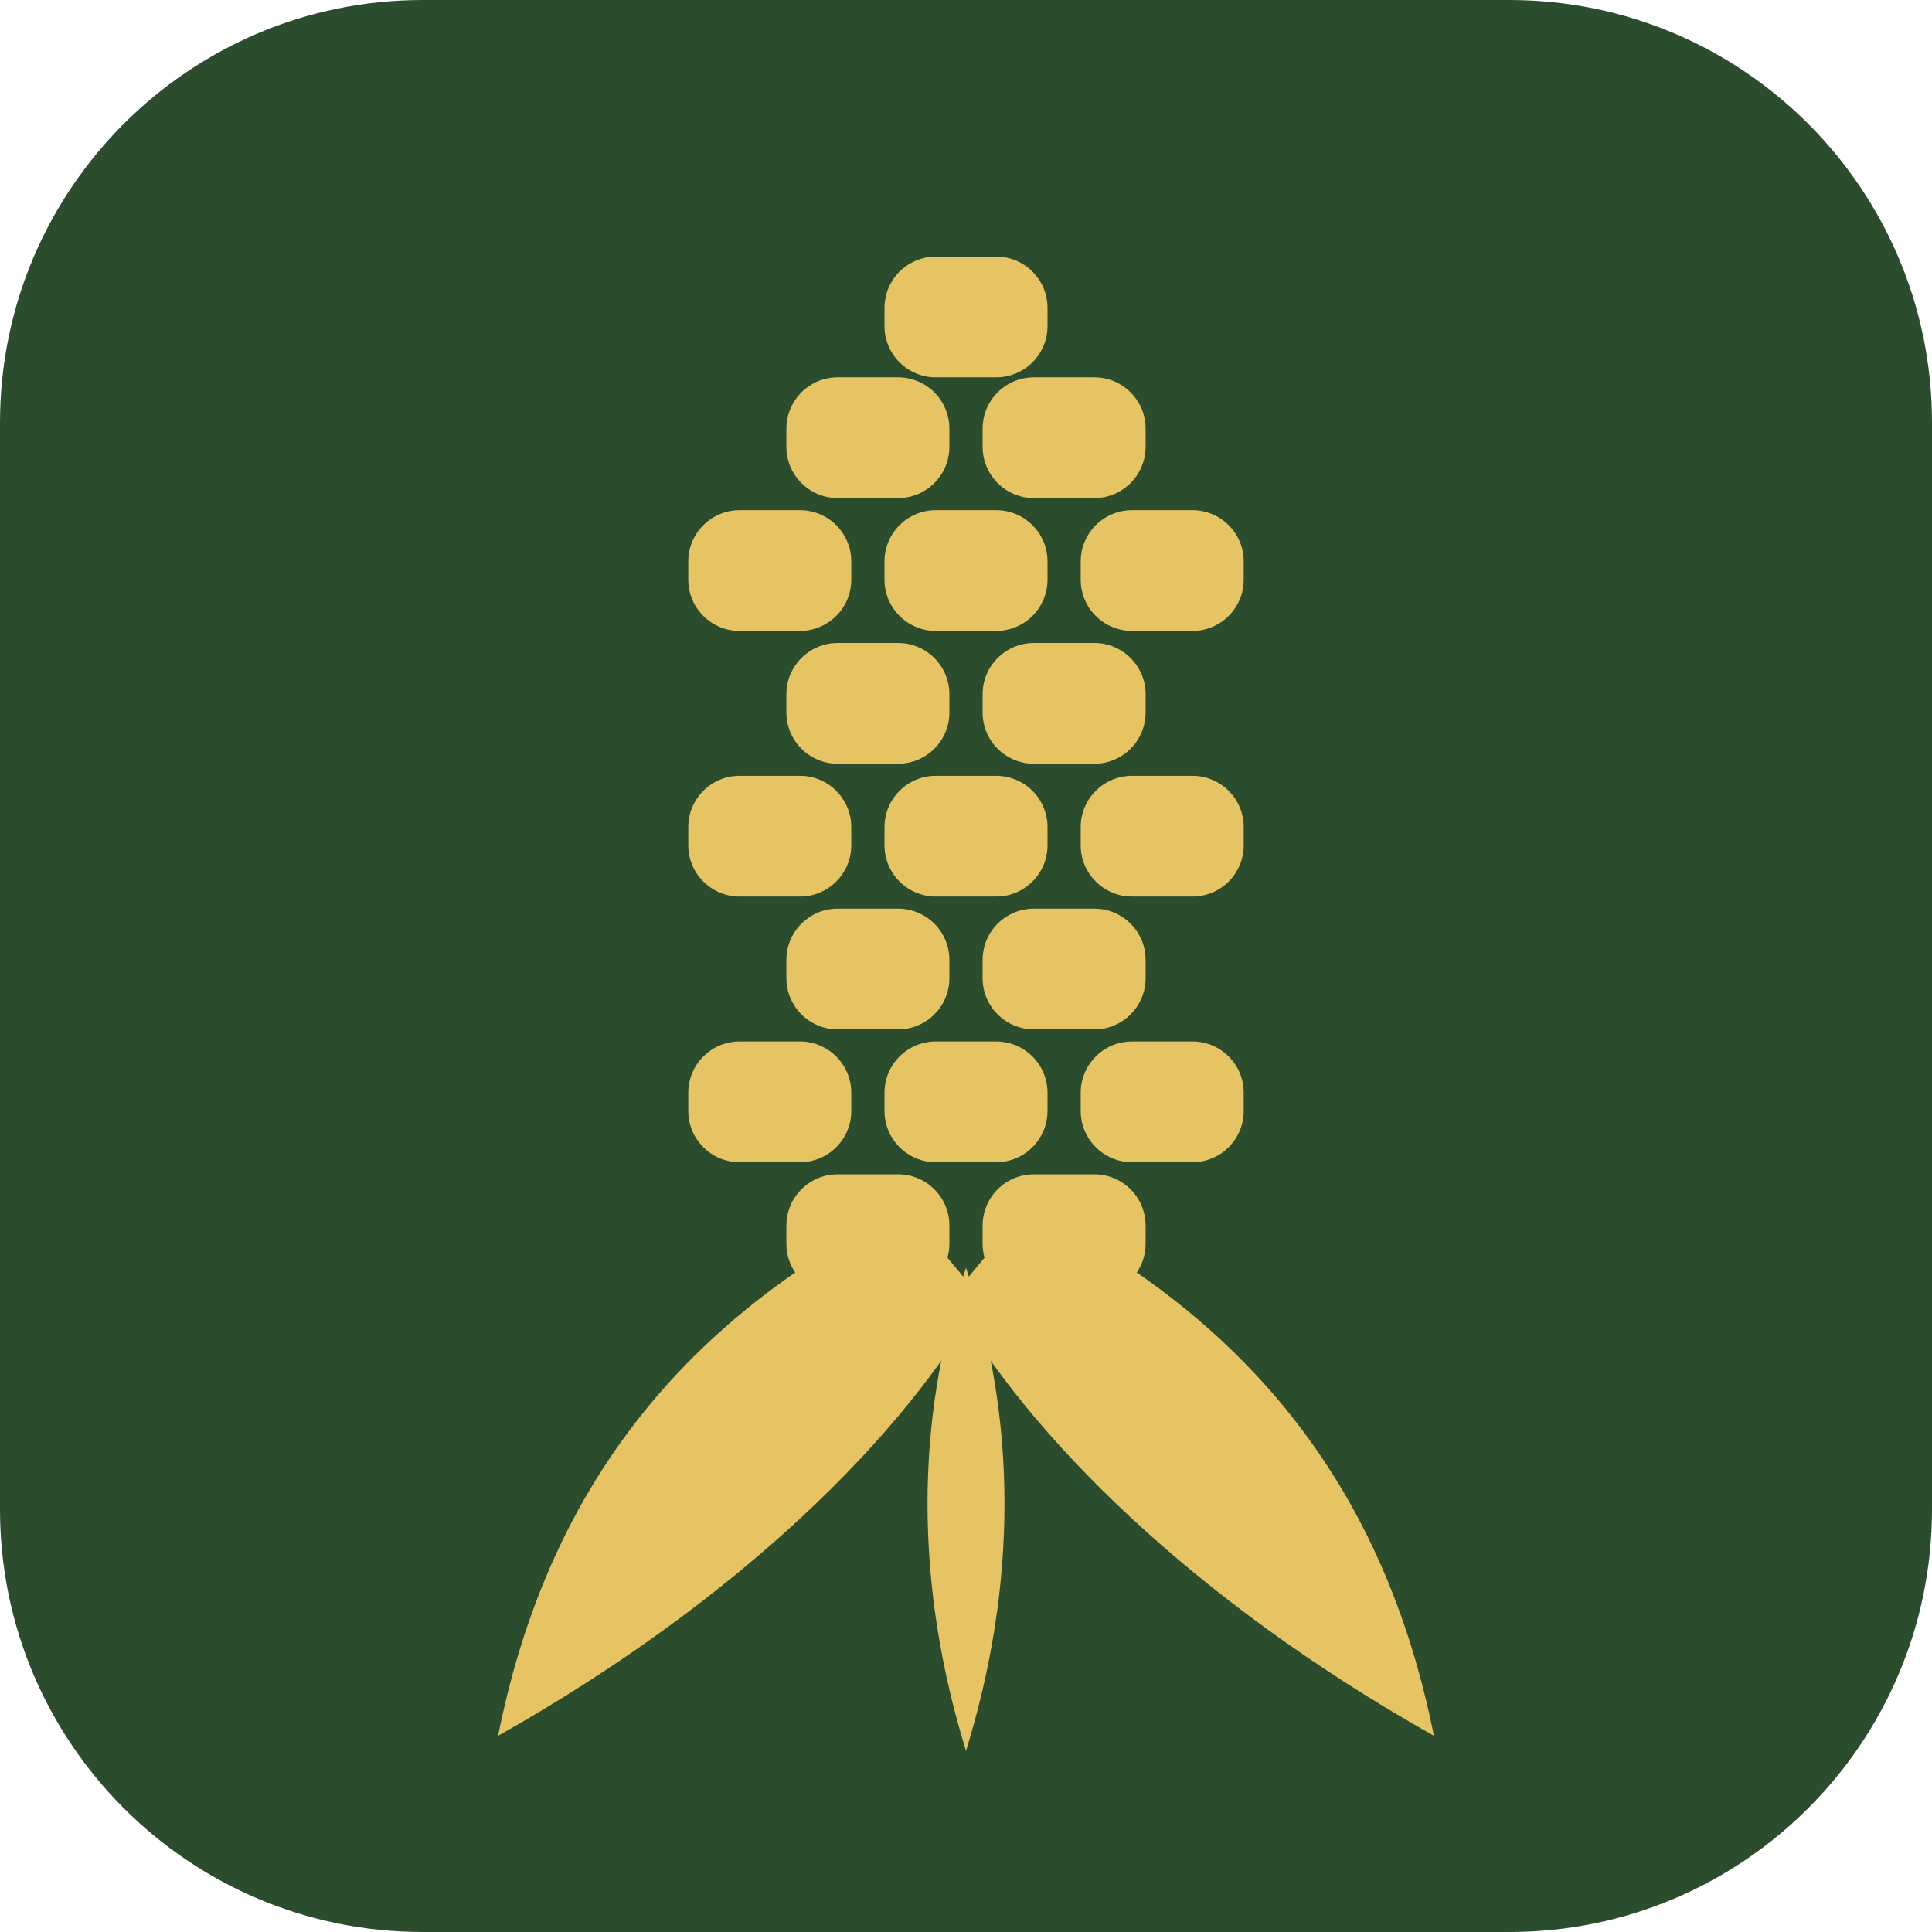
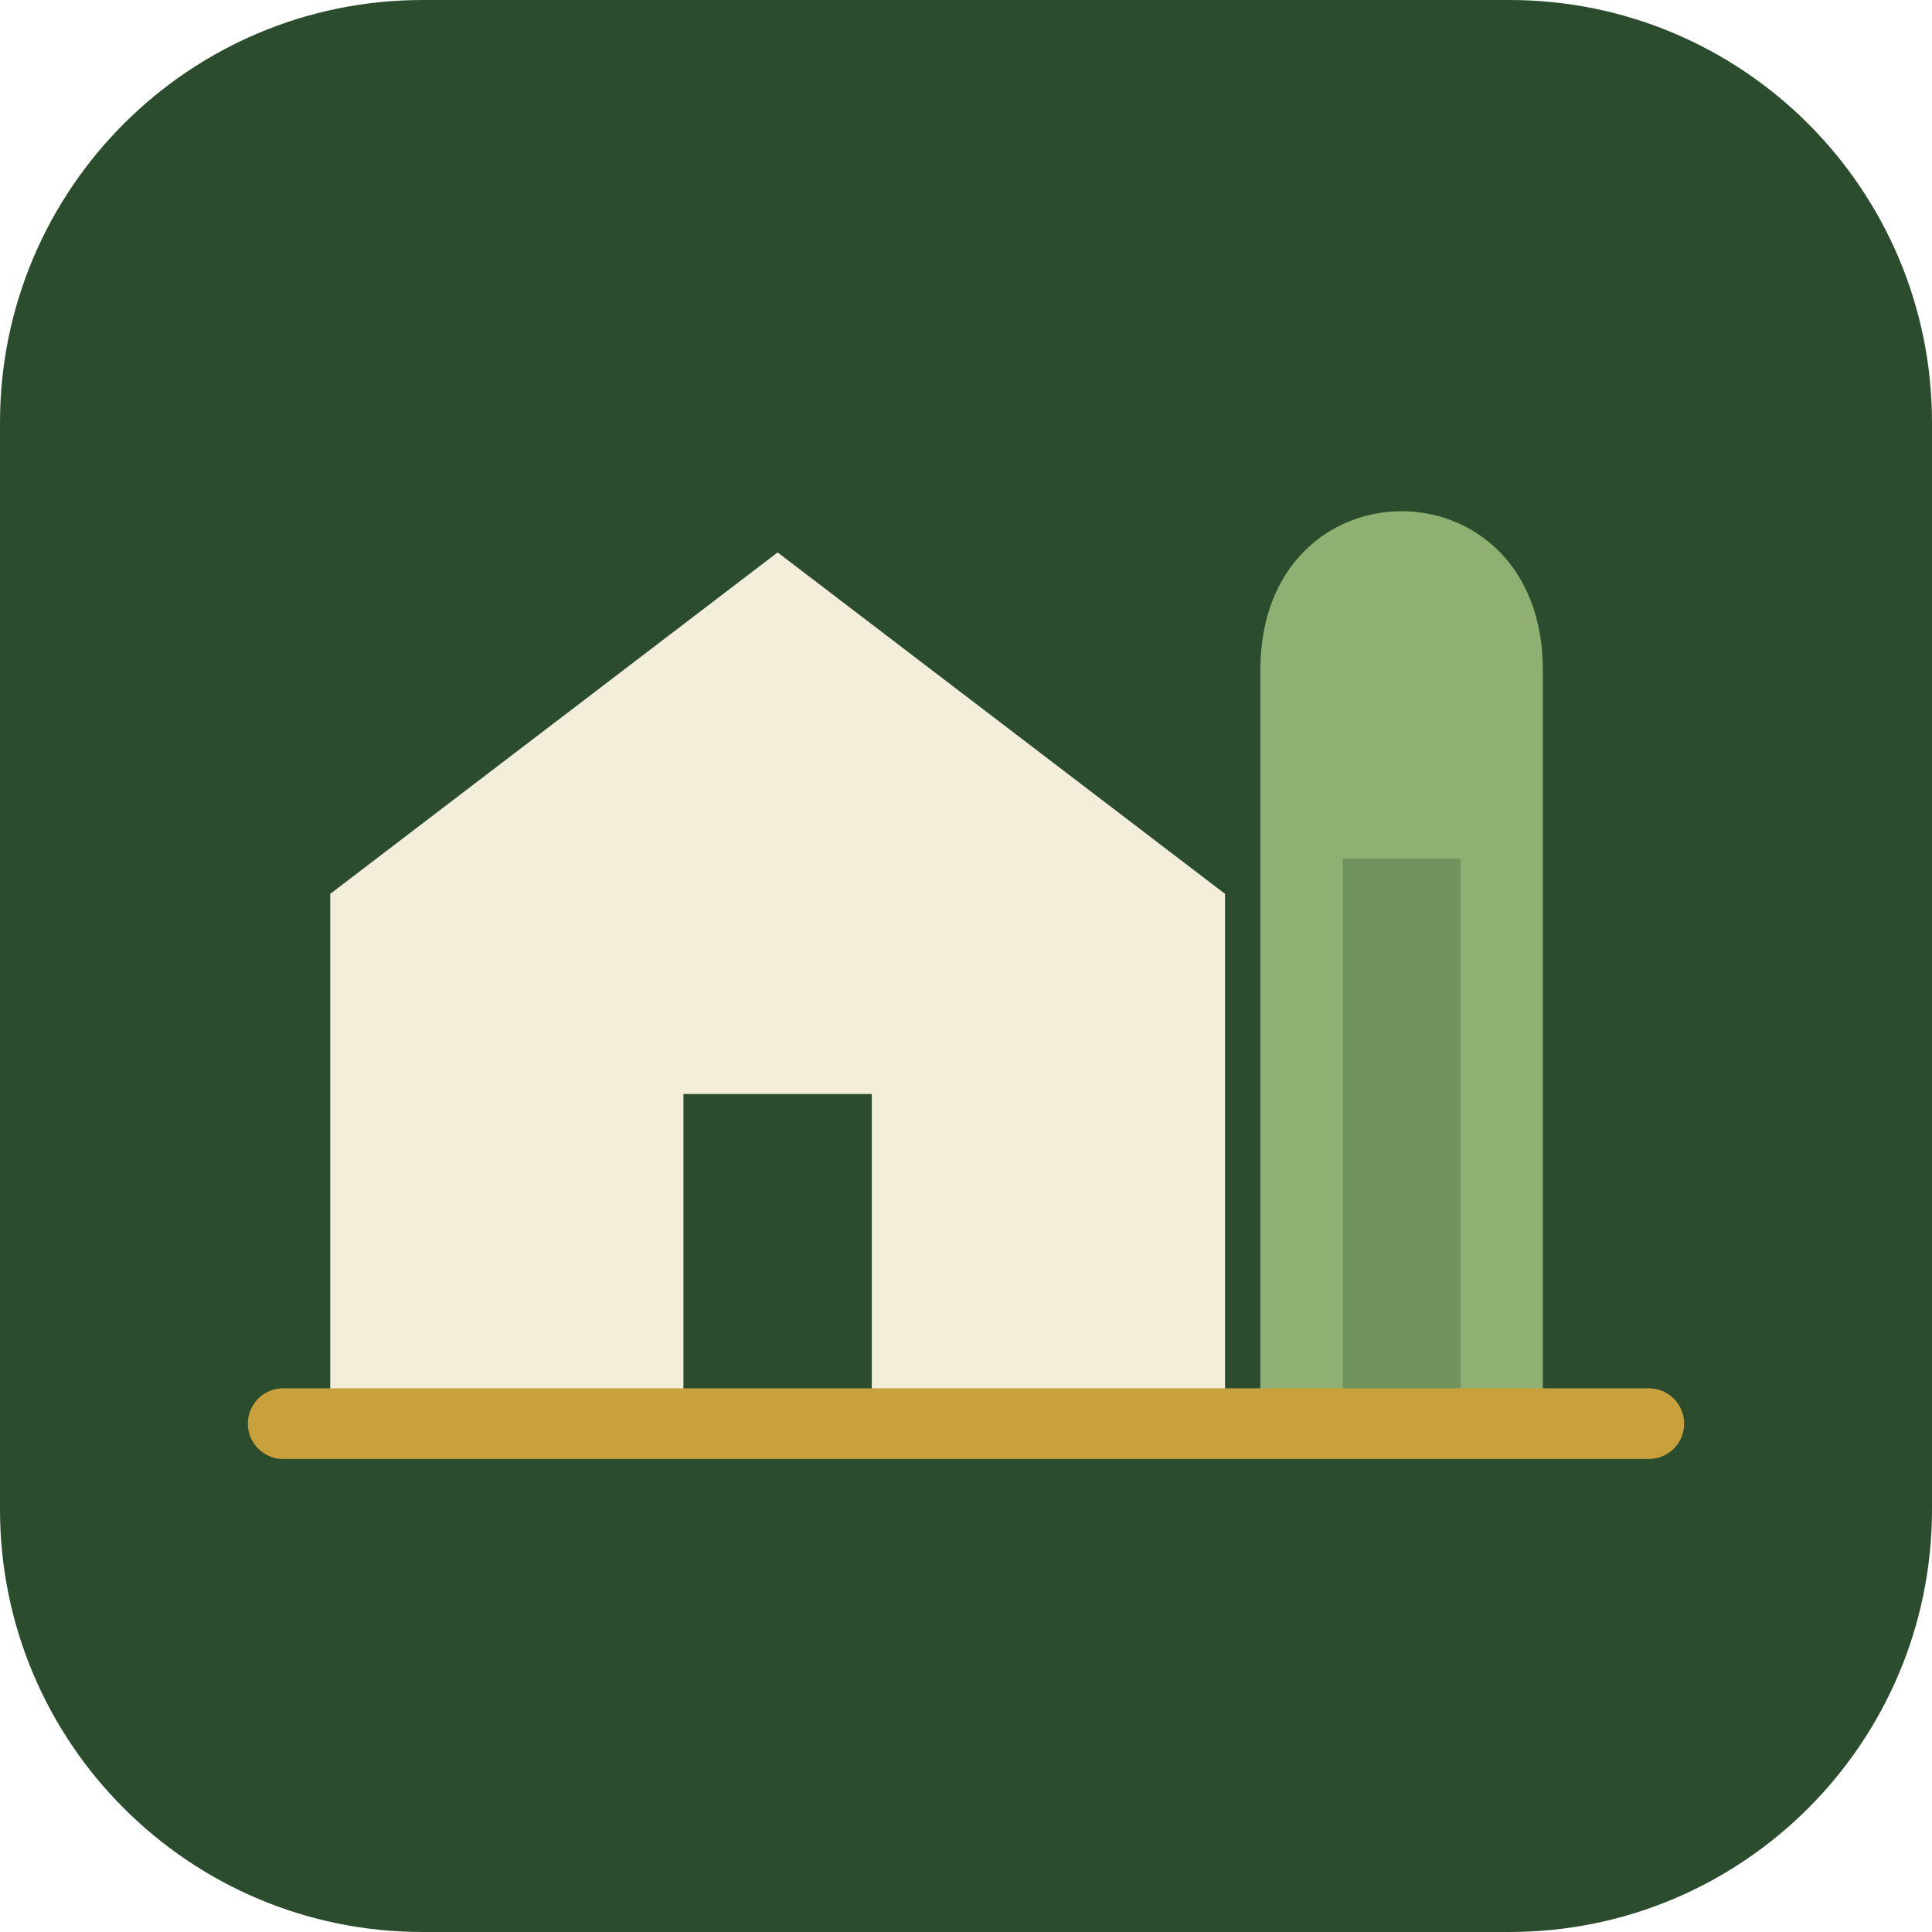
<svg xmlns="http://www.w3.org/2000/svg" viewBox="0 0 64 64">
  <rect width="64" height="64" rx="14" fill="#2b4d2e" />
-   <g fill="#e6c464">
-     <path d="M30 40C22 44 18 50 16.5 57.5 24.5 53 30 47.5 32.5 43Z" />
-     <path d="M34 40C42 44 46 50 47.5 57.5 39.5 53 34 47.5 31.5 43Z" />
-     <path d="M32 42C30.3 47 30.3 52.5 32 58 33.7 52.5 33.7 47 32 42Z" />
-     <rect x="29.3" y="8.5" width="5.4" height="4" rx="1.7" />
-     <rect x="26.05" y="12.5" width="5.4" height="4" rx="1.7" />
-     <rect x="32.55" y="12.5" width="5.4" height="4" rx="1.7" />
-     <rect x="22.8" y="16.9" width="5.4" height="4" rx="1.7" />
-     <rect x="29.3" y="16.9" width="5.4" height="4" rx="1.7" />
-     <rect x="35.8" y="16.9" width="5.4" height="4" rx="1.7" />
-     <rect x="26.05" y="21.3" width="5.4" height="4" rx="1.7" />
-     <rect x="32.55" y="21.3" width="5.4" height="4" rx="1.7" />
-     <rect x="22.8" y="25.7" width="5.4" height="4" rx="1.7" />
-     <rect x="29.3" y="25.7" width="5.4" height="4" rx="1.7" />
-     <rect x="35.8" y="25.7" width="5.4" height="4" rx="1.7" />
-     <rect x="26.05" y="30.1" width="5.4" height="4" rx="1.7" />
-     <rect x="32.55" y="30.1" width="5.4" height="4" rx="1.7" />
-     <rect x="22.8" y="34.5" width="5.4" height="4" rx="1.7" />
-     <rect x="29.3" y="34.5" width="5.4" height="4" rx="1.7" />
-     <rect x="35.8" y="34.5" width="5.4" height="4" rx="1.7" />
-     <rect x="26.05" y="38.9" width="5.4" height="4" rx="1.7" />
-     <rect x="32.55" y="38.9" width="5.4" height="4" rx="1.7" />
+   <g transform="translate(32 30) scale(.78) translate(-32 -32)">
+     <path d="M44.5 22c0-9 12-9 12 0v32h-12z" fill="#8fb072" />
+     <path d="M5 31.5L24 17l19 14.5v22.5H5z" fill="#f2eeda" />
+     <path d="M20 40h8v14h-8z" fill="#2b4d2e" />
+     <path d="M48 30h5v24h-5z" fill="#2b4d2e" opacity=".3" />
+     <path d="M3 54h58" stroke="#c9a13c" stroke-width="3" stroke-linecap="round" />
  </g>
</svg>
